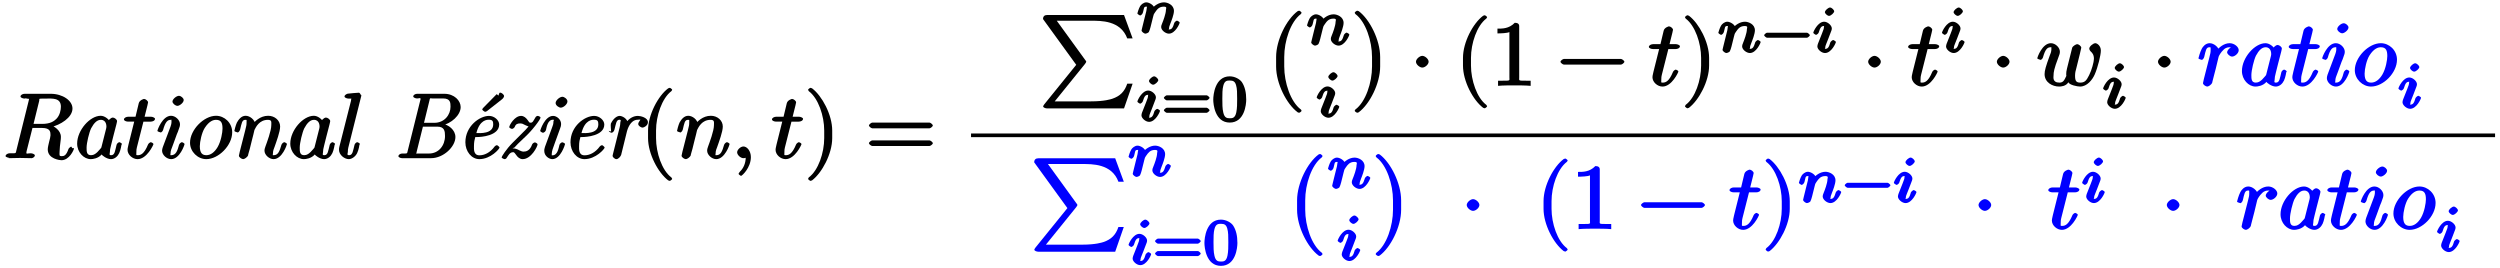
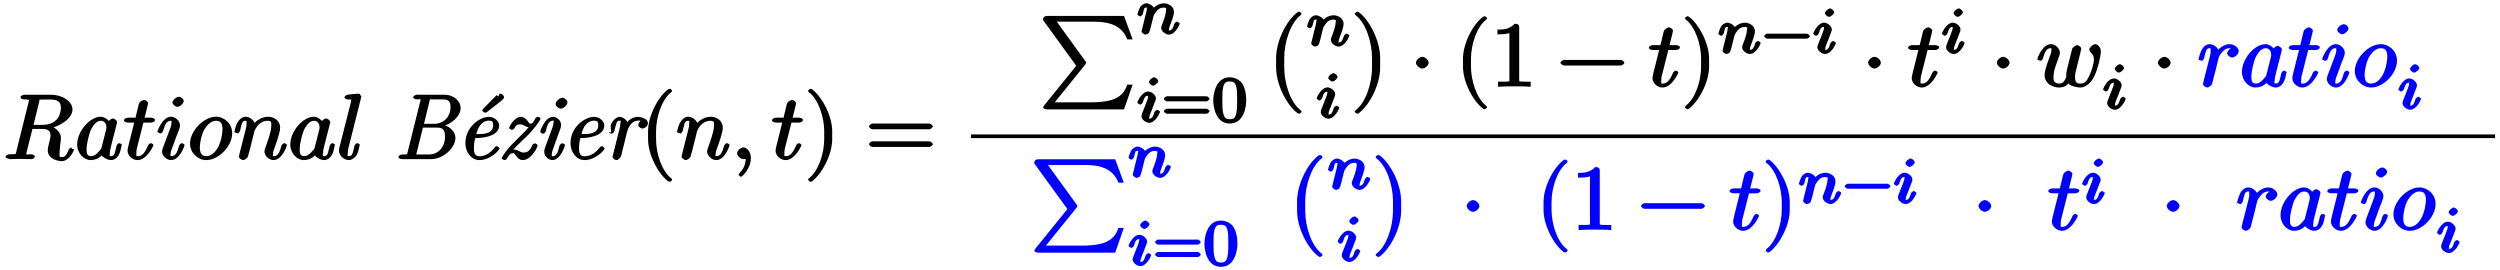
- <svg xmlns="http://www.w3.org/2000/svg" xmlns:xlink="http://www.w3.org/1999/xlink" width="436" height="35pt" viewBox="0 0 327 35">
+ <svg xmlns="http://www.w3.org/2000/svg" xmlns:xlink="http://www.w3.org/1999/xlink" width="436" height="47px" viewBox="0 0 327 35">
  <defs>
    <symbol overflow="visible" id="a">
      <path d="M7.516-6.734c0 .406-.125 1.125-.594 1.593-.313.313-.797.657-1.875.657h-1.11l.735-2.985c.078-.281-.078-.281.14-.312.11-.016.5-.016.735-.016.844 0 1.969-.125 1.969 1.063zM9.219-1.25c0-.14-.203-.047-.203-.047l-.141-.219c-.094 0-.328.22-.36.297-.296.89-.609.953-.874.953-.391 0-.297-.125-.297-.593 0-.375.078-.985.125-1.36.031-.172.047-.406.047-.562 0-.922-.985-1.422-1.313-1.547v.266C7.406-4.329 9.031-5.298 9.031-6.5c0-1.031-1.281-1.922-2.844-1.922H2.781c-.234 0-.547.125-.547.36 0 .14.313.265.532.265l.14-.031s.125.031.328.062c.204.016.11-.093.11.063 0 .047-.016.078-.047.219L1.703-1.063c-.125.47.047.422-.89.422C.593-.64.28-.5.28-.266c0 .141.5.235.5.235L.656 0l1.5-.031L3.687 0c.094 0 .422-.125.422-.375 0-.125-.296-.266-.53-.266C3.14-.64 3-.5 3-.719c0-.062.031-.125.031-.203l.766-3.031h1.265c1.079 0 1.094.531 1.094.953 0 .172-.093.547-.172.828-.078.328-.187.766-.187 1.016C5.797.125 7.437.266 7.594.266c1.015 0 1.625-1.344 1.625-1.516zm0 0" />
    </symbol>
    <symbol overflow="visible" id="b">
      <path d="M6.14-1.844c0-.11-.296-.25-.327-.25-.125 0-.344.188-.375.344-.204.781-.22 1.36-.704 1.36-.328 0-.171-.188-.171-.422 0-.266.03-.36.156-.891l.265-1.063.438-1.687c.078-.328.078-.36.078-.406 0-.204-.344-.454-.547-.454-.281 0-.656.407-.703.657h.406c-.218-.438-.765-.89-1.297-.89-1.406 0-3.078 1.89-3.078 3.64 0 1.125.86 2.031 1.781 2.031.25 0 .97-.078 1.422-.61.032.094.657.61 1.22.61.421 0 .827-.297 1.015-.688l.062-.093c.203-.438.297-1.094.297-1.094zm-2.03-2.25c0 .063-.016.14-.032.203l-.594 2.344c-.062.203 0 .14-.187.344-.531.656-.875.812-1.203.812-.594 0-.578-.53-.578-1 0-.593.328-1.968.593-2.515.375-.703.782-1.11 1.266-1.11.766 0 .734.844.734.922zm0 0" />
    </symbol>
    <symbol overflow="visible" id="c">
      <path d="M4.14-5.156c0-.125-.312-.266-.53-.266H2.78c.39-1.562.453-1.797.453-1.875 0-.203-.328-.453-.53-.453-.032 0-.579.14-.688.563l-.422 1.765H.64c-.25 0-.563.14-.563.36 0 .156.297.28.531.28h.813C.594-1.515.547-1.311.547-1.093c0 .64.656 1.219 1.312 1.219 1.22 0 2.079-1.875 2.079-1.969 0-.11-.282-.25-.329-.25-.109 0-.328.172-.375.297C2.72-.547 2.281-.39 1.875-.39c-.25 0-.172-.03-.172-.421 0-.282.016-.375.063-.579l.859-3.39h.953c.25 0 .563-.125.563-.375zm0 0" />
    </symbol>
    <symbol overflow="visible" id="d">
      <path d="M3.578-7.61c0-.234-.344-.546-.625-.546-.328 0-.844.437-.844.75 0 .234.36.562.657.562.265 0 .812-.406.812-.765zm.11 5.766c0-.11-.297-.25-.329-.25-.125 0-.328.172-.39.344-.203.766-.406 1.36-1.016 1.36-.203 0-.094.015-.094-.266 0-.297.079-.469.36-1.203l.453-1.25c.156-.344.156-.375.265-.688.094-.25.157-.406.157-.64 0-.532-.578-1.11-1.172-1.11C.797-5.547.14-3.687.14-3.578c0 .125.484.219.484.219l-.14.03c.124 0 .328-.155.39-.343.313-1.125.61-1.344 1.016-1.344.093 0 .093-.14.093.25 0 .25-.078.5-.125.625-.109.297-.64 1.688-.828 2.204-.125.312-.281.703-.281.953 0 .562.61 1.109 1.188 1.109 1.125 0 1.75-1.86 1.75-1.969zm0 0" />
    </symbol>
    <symbol overflow="visible" id="e">
      <path d="M5.797-3.39c0-1.25-1.031-2.157-2.11-2.157-1.593 0-3.406 1.828-3.406 3.531C.281-.844 1.297.125 2.406.125c1.594 0 3.39-1.781 3.39-3.516zM4.53-3.86c0 .47-.187 1.626-.64 2.407-.407.687-.922 1.062-1.47 1.062-.515 0-.858-.25-.858-1.171 0-.594.25-1.782.64-2.391.594-.922 1.14-1.063 1.485-1.063.687 0 .843.438.843 1.157zm0 0" />
    </symbol>
    <symbol overflow="visible" id="f">
      <path d="M7.016-1.844c0-.11-.297-.25-.329-.25-.125 0-.328.172-.39.344-.234.813-.422 1.36-1.016 1.36-.203 0-.093.015-.093-.266 0-.297.109-.594.218-.844.219-.64.719-1.953.719-2.64 0-.798-.703-1.407-1.563-1.407-1.078 0-1.796.797-2 1.078l.329.094c-.063-.672-.735-1.172-1.282-1.172-.562 0-.921.5-1.14.89C.313-4.327.14-3.624.14-3.577c0 .125.484.219.484.219l-.14.03c.124 0 .328-.14.406-.405.203-.844.25-1.282.671-1.282.25 0 .172.016.172.407 0 .265-.03.39-.187 1.015L.844-.844c-.031.188-.11.469-.11.516 0 .219.375.453.563.453.14 0 .547-.219.656-.547-.078.156.125-.5.203-.797l.266-1.078c.062-.265.14-.531.203-.797l.14-.594c.188-.374.626-1.328 1.766-1.328.532 0 .438.313.438.704 0 .734-.578 2.265-.766 2.78-.11.282-.125.423-.125.548 0 .562.625 1.109 1.188 1.109 1.125 0 1.75-1.875 1.75-1.969zm0 0" />
    </symbol>
    <symbol overflow="visible" id="g">
      <path d="M3.219-8.203s-.14-.36-.297-.36c-.266 0-1.14.094-1.453.126-.094.015-.422.156-.422.374 0 .141.312.266.5.266.562 0 .375-.016.375.078l-.031.235L.375-1.5a1.376 1.376 0 00-.047.406c0 .672.719 1.219 1.281 1.219.407 0 .891-.36 1.094-.797C2.922-1.125 3-1.75 3-1.75l.063-.094c0-.11-.297-.25-.344-.25-.11 0-.328.188-.36.344-.203.781-.234 1.36-.703 1.36-.36 0-.172-.25-.172-.422 0-.282.016-.344.063-.579L3.28-8.297zm0 0" />
    </symbol>
    <symbol overflow="visible" id="n">
      <path d="M4.156 2.719c0-.047-.078-.172-.11-.203-1.234-.922-2-3.22-2-5.141v-1c0-1.906.767-4.203 2-5.14a.457.457 0 00.11-.188c0-.063-.25-.25-.312-.25a1.01 1.01 0 00-.203.062C2.312-8.156 1-5.67 1-3.625v1C1-.578 2.313 1.906 3.64 2.906c.016.016.188.063.204.063.062 0 .312-.203.312-.25zm0 0" />
    </symbol>
    <symbol overflow="visible" id="o">
      <path d="M2.625-.14c0-.797-.5-1.391-.969-1.391-.39 0-.828.437-.828.765 0 .329.438.766.828.766.157 0 .438-.078.563-.188l.047-.046s-.313-.078-.313.093c0 .875-.344 1.5-.75 1.891-.125.14-.187.266-.187.297 0 .078.265.265.328.265.125 0 1.281-1.062 1.281-2.453zm0 0" />
    </symbol>
    <symbol overflow="visible" id="p">
      <path d="M3.64-2.625v-1c0-2.047-1.328-4.531-2.64-5.516a.774.774 0 00-.203-.062c-.063 0-.313.187-.313.25 0 .031.079.172.094.187 1.25.938 2.016 3.235 2.016 5.141v1c0 1.922-.766 4.219-2.016 5.14-.015.032-.094.157-.094.204 0 .047.25.25.313.25A.774.774 0 001 2.906c1.313-1 2.64-3.484 2.64-5.531zm0 0" />
    </symbol>
    <symbol overflow="visible" id="q">
      <path d="M8.828-4.281c0-.125-.312-.375-.437-.375H.906c-.125 0-.437.25-.437.375 0 .14.312.375.437.375h7.485c.125 0 .437-.235.437-.375zm0 2.328c0-.14-.312-.375-.437-.375H.906c-.125 0-.437.234-.437.375 0 .125.312.36.437.36h7.485c.125 0 .437-.235.437-.36zm0 0" />
    </symbol>
    <symbol overflow="visible" id="r">
      <path d="M11.938-.25h-.454c-.343 1.031-.937 1.625-1.953 1.969-.203.062-1.015.343-2.781.343H2l3.953-4.89c.078-.11.172-.25.172-.297 0-.047-.078-.156-.156-.25l-3.703-5.11h4.421c1.375 0 3.922-.046 4.797 2.313h.704l-1.126-3.062H1c-.313 0-.531.156-.531.53l4.343 5.985L.641 2.437c-.094.126-.157.235-.157.282 0 .14.297.265.516.265h10.063L12.187-.25zm0 0" />
    </symbol>
    <symbol overflow="visible" id="w">
      <path d="M4.516 3.297c0-.031-.063-.172-.11-.188C3.078 2.11 2.25-.39 2.25-2.5v-1.234c0-2.11.828-4.61 2.156-5.61a.393.393 0 00.11-.187c0-.078-.235-.266-.313-.266-.016 0-.203.047-.203.063-1.438 1.062-2.813 3.765-2.813 6V-2.5C1.188-.266 2.563 2.422 4 3.484c0 .032.188.063.203.063.078 0 .313-.172.313-.25zm0 0" />
    </symbol>
    <symbol overflow="visible" id="x">
      <path d="M3.844-2.5v-1.234c0-2.235-1.375-4.938-2.797-6a1.01 1.01 0 00-.203-.063c-.078 0-.328.188-.328.266 0 .031.062.156.109.187 1.328 1 2.156 3.5 2.156 5.61V-2.5c0 2.11-.828 4.61-2.156 5.61-.047.015-.11.156-.11.187 0 .078.25.25.329.25.015 0 .187-.031.203-.063C2.469 2.422 3.844-.266 3.844-2.5zm0 0" />
    </symbol>
    <symbol overflow="visible" id="y">
      <path d="M2.484-3.125c0-.344-.468-.766-.828-.766-.343 0-.828.422-.828.766 0 .36.485.766.828.766.36 0 .828-.407.828-.766zm0 0" />
    </symbol>
    <symbol overflow="visible" id="z">
      <path d="M5.203-.125v-.516h-.578c-1.078 0-.922 0-.922-.437v-6.703c0-.282-.187-.438-.578-.438-.766.797-1.672.766-2.266.766v.625c.438 0 1.282-.031 1.563-.172v5.922c0 .437.172.437-.906.437H.937v.672C1.547-.03 2.595-.03 3.079-.03c.469 0 1.516 0 2.125.062zm0 0" />
    </symbol>
    <symbol overflow="visible" id="A">
      <path d="M8.828-3.125c0-.125-.312-.36-.437-.36H.906c-.125 0-.437.235-.437.36 0 .14.312.375.437.375h7.485c.125 0 .437-.234.437-.375zm0 0" />
    </symbol>
    <symbol overflow="visible" id="C">
      <path d="M8.453-4.578c0-.656-.515-.969-.719-.969-.296 0-.796.438-.796.703 0 .157.125.328.234.422.125.125.375.344.375.922 0 .406-.297 1.484-.61 2.094l-.046.093c-.313.625-.532.922-1.125.922-.547 0-.688-.234-.688-.906 0-.344.078-.719.14-.875l.5-2.015c.048-.266.173-.704.173-.766 0-.219-.36-.469-.532-.469-.14 0-.562.234-.656.469-.031.094-.594 2.375-.672 2.687-.093.36-.11.563-.11.782 0 .14 0 .156.017.218-.282.625-.438.875-.907.875-.953 0-.765-.75-.765-.953 0-.39.062-.86.625-2.328.14-.36.203-.531.203-.765 0-.532-.578-1.11-1.172-1.11C.782-5.547.14-3.687.14-3.578c0 .125.484.219.484.219l-.14.03c.124 0 .328-.155.39-.343.313-1.11.594-1.344 1.016-1.344.109 0 .093-.125.093.266 0 .297-.125.625-.218.828-.516 1.406-.672 1.969-.672 2.422C1.094-.422 2.109.125 3 .125c.203 0 .89-.031 1.203-.563.14.36 1.172.563 1.531.563.907 0 1.61-.875 1.922-1.594.407-.937.797-2.531.797-3.11zm0 0" />
    </symbol>
    <symbol overflow="visible" id="D">
      <path d="M5.406-4.64c0-.423-.578-.907-1.187-.907-.782 0-1.453.625-1.672.953l.328.094c-.094-.531-.719-1.047-1.266-1.047-.562 0-.921.5-1.03.719C.358-4.422.14-3.61.14-3.578c0 .125.484.219.484.219l-.14.03c.124 0 .328-.14.406-.405.203-.844.25-1.282.671-1.282.204 0 .172-.046.172.407 0 .265-.03.39-.187 1.015L.844-.844c-.031.188-.11.469-.11.516 0 .219.375.453.563.453.14 0 .547-.219.656-.547-.062.14.406-1.594.453-1.797l.375-1.562c.047-.156.328-.625.61-.875.093-.094.312-.36.828-.36.312 0 .64.11.64.11l-.14-.235c-.36.063-.828.485-.828.797 0 .188.343.547.656.547.328 0 .86-.406.86-.844zm0 0" />
    </symbol>
    <symbol overflow="visible" id="h">
      <path d="M8.094-2.766c0-.921-.89-1.64-1.813-1.765v.265c1.266-.25 2.5-1.359 2.5-2.421 0-.829-.828-1.735-2.14-1.735H3.094c-.219 0-.516.125-.516.36 0 .109.281.25.5.25.297 0 .453-.141.453.062 0 .063 0 .094-.031.172L1.86-.984c-.11.406.015.375-.72.375-.202 0-.5.125-.5.359 0 .125.282.25.47.25h3.796c1.625 0 3.188-1.5 3.188-2.766zm-.64-3.968c0 1.03-.766 2.109-2.126 2.109H3.984L4.688-7.5c.109-.453.015-.313.406-.313h1.39c.954 0 .97.563.97 1.079zm-.72 3.828c0 1.25-.828 2.297-2.093 2.297H3.17c-.343 0-.187.125-.187-.016 0-.047 0-.063.047-.234l.813-3.266h1.89c.938 0 1 .61 1 1.219zm0 0" />
    </symbol>
    <symbol overflow="visible" id="i">
      <path d="M5.64-1.39c0-.079-.28-.313-.343-.313a.51.51 0 00-.281.156c-.625.86-1.391 1.172-2 1.172-.797 0-.72-.813-.72-1.203 0-.531.079-.86.173-1.188h.281c.422 0 2.844-.14 2.844-1.64 0-.547-.625-1.125-1.328-1.125-1.235 0-3.094 1.343-3.094 3.453C1.172-.875 1.984.125 3 .125c1.484 0 2.64-1.344 2.64-1.516zm-.827-3.032c0 1.281-1.782 1.14-2.172 1.14h-.032c.438-1.765 1.438-1.75 1.641-1.75.484 0 .563.204.563.61zm1.421-3.703c0-.188-.328-.453-.515-.453-.157 0-.203.39-.203.39l-.25-.187-1.72 1.75c-.108.094-.171.219-.171.25 0 .094.313.313.36.313.062 0 .25-.063.28-.11l1.907-1.5c.094-.062.312-.281.312-.453zm0 0" />
    </symbol>
    <symbol overflow="visible" id="j">
      <path d="M5.234-1.813c0-.093-.25-.25-.343-.25-.141 0-.344.172-.375.282-.282.812-.782.922-1.11.922-.203 0-.375-.079-.703-.235l.125.047c-.39-.203-.656-.234-.797-.234-.031 0-.172 0 .172-.11.156-.187.672-.718 1.203-1.203 1.14-1.015 2.219-2.5 2.219-2.719 0-.093-.266-.218-.328-.218a.364.364 0 00-.344.203c-.328.562-.375.687-.61.687-.202 0-.202-.046-.405-.343-.204-.282-.485-.547-.86-.547-.86 0-1.547 1.234-1.547 1.468 0 .11.297.235.344.235.14 0 .328-.156.375-.266.125-.36.36-.453.703-.453.235 0 .438.094.313.047.625.328.875.36.78.36a5.6 5.6 0 01-.405.452L1.953-2C1.141-1.187.531-.203.531-.11c0 .094.313.235.36.235.125 0 .25-.047.328-.203.187-.281.39-.703.797-.703.109 0 .14-.031.406.344.203.312.5.562.86.562 1.124 0 1.952-1.656 1.952-1.938zm0 0" />
    </symbol>
    <symbol overflow="visible" id="k">
      <path d="M4.047-1.844c0-.11-.297-.234-.344-.234-.14 0-.344.172-.39.344-.11.406-.235 1.359-.907 1.359-.14 0-.094.063-.094-.219 0-.312.157-.75.376-1.328l.703-1.937c.109-.297.14-.391.14-.61 0-.61-.578-1.062-1.047-1.062-1.093 0-1.687 1.89-1.687 1.953 0 .11.297.25.36.25.14 0 .343-.172.39-.344.094-.375.219-1.36.922-1.36.25 0 .062.095.062.22 0 .312-.062.515-.156.734l-.953 2.594c-.094.265-.094.421-.094.53 0 .688.656 1.079 1.047 1.079 1.11 0 1.672-1.922 1.672-1.969zm.312-5.578c0-.328-.421-.61-.656-.61-.36 0-.89.47-.89.813 0 .328.437.61.671.61.36 0 .875-.454.875-.813zm0 0" />
    </symbol>
    <symbol overflow="visible" id="l">
      <path d="M5.64-1.39c0-.079-.28-.313-.343-.313a.51.51 0 00-.281.156c-.625.86-1.391 1.172-2 1.172-.797 0-.72-.813-.72-1.203 0-.531.079-.86.173-1.188h.281c.422 0 2.844-.14 2.844-1.64 0-.547-.625-1.125-1.328-1.125-1.235 0-3.094 1.343-3.094 3.453C1.172-.875 1.984.125 3 .125c1.484 0 2.64-1.344 2.64-1.516zm-.827-3.032c0 1.281-1.782 1.14-2.172 1.14h-.032c.438-1.765 1.438-1.75 1.641-1.75.484 0 .563.204.563.61zm0 0" />
    </symbol>
    <symbol overflow="visible" id="m">
      <path d="M5.922-4.703c0-.61-.984-.828-1.313-.828-.562 0-1.14.297-1.578.922l.297.093c-.094-.703-.797-1.015-1.11-1.015-.28 0-.78.25-1.14 1-.062.11.031 1.047.031 1.047l-.312-.094c0 .094.25.25.36.25.14 0 .327-.156.39-.422.187-.703.234-1.281.64-1.281.313 0 .126.218.126.36 0 .218-.047.484-.094.655L1.344-.53c-.047.172-.047.187-.047.234 0 .14.281.422.5.422.266 0 .562-.36.625-.563l.765-3.109c.047-.14.391-1.484 1.407-1.484.062 0 .265-.032.297-.016.171-.031-.235.281-.235.578 0 .25.375.469.563.469.203 0 .703-.281.703-.703zm0 0" />
    </symbol>
    <symbol overflow="visible" id="s">
      <path d="M5.719-1.36c0-.109-.313-.265-.344-.265-.11 0-.328.203-.36.297-.202.672-.343.86-.687.86-.172 0 0 .046 0-.141 0-.188.047-.297.188-.672.109-.266.453-1.14.453-1.61 0-.812-.86-1.125-1.297-1.125-.703 0-1.313.485-1.563.813l.36.11c-.063-.579-.766-.923-1.11-.923-.359 0-.703.313-.812.5-.188.313-.36.907-.36.938 0 .11.329.281.344.281.125 0 .344-.187.39-.422.141-.484.079-.734.407-.734.219 0 .078.015.078.25 0 .156-.078.469-.14.687l-.188.75L.812-.687c-.03.109-.078.312-.078.343 0 .188.36.422.485.422.156 0 .437-.14.468-.219.047-.078.188-.468.22-.64l.187-.75.14-.563c.094-.344.047-.297.282-.64.234-.329.484-.72 1.125-.72.484 0 .28.267.28.423 0 .5-.358 1.437-.5 1.781-.093.234-.124.313-.124.453 0 .438.578.875 1.015.875.829 0 1.407-1.312 1.407-1.437zm0 0" />
    </symbol>
    <symbol overflow="visible" id="t">
      <path d="M2.922-5.39c0-.141-.313-.485-.547-.485-.219 0-.672.375-.672.625 0 .14.313.469.547.469.234 0 .672-.39.672-.61zm.219 4.03c0-.109-.313-.265-.344-.265-.11 0-.328.203-.375.297-.188.672-.344.86-.672.86-.172 0 0 .046 0-.141 0-.188.063-.344.14-.532l.266-.671.406-1.063a.794.794 0 00.047-.266c0-.39-.546-.875-1-.875-.828 0-1.421 1.297-1.421 1.438 0 .11.328.281.343.281.125 0 .344-.203.36-.297.218-.719.375-.86.687-.86.14 0 0-.093 0 .126 0 .203-.047.328-.25.844L.797-1.141c-.031.11-.078.22-.078.36 0 .39.547.86 1 .86.843 0 1.422-1.313 1.422-1.438zm0 0" />
    </symbol>
    <symbol overflow="visible" id="u">
      <path d="M6.25-3.063c0-.093-.281-.328-.375-.328H.641c-.094 0-.375.235-.375.329 0 .093.28.328.375.328h5.234c.094 0 .375-.235.375-.329zm0 1.626c0-.094-.281-.329-.375-.329H.641c-.094 0-.375.235-.375.329 0 .093.28.328.375.328h5.234c.094 0 .375-.235.375-.329zm0 0" />
    </symbol>
    <symbol overflow="visible" id="v">
      <path d="M4.531-2.828c0-.922-.172-1.688-.562-2.281-.266-.391-.922-.766-1.594-.766C.437-5.875.219-3.437.219-2.828c0 .594.218 3 2.156 3 1.953 0 2.156-2.406 2.156-3zm-1.187-.11c0 .626 0 1.235-.11 1.766-.156.766-.515.781-.859.781-.375 0-.688-.062-.844-.75-.125-.5-.125-1.171-.125-1.796 0-.61 0-1.25.125-1.704.172-.671.5-.687.844-.687.453 0 .688.125.828.61.14.452.14 1.046.14 1.78zm0 0" />
    </symbol>
    <symbol overflow="visible" id="B">
      <path d="M6.25-2.25c0-.094-.281-.328-.375-.328H.641c-.094 0-.375.234-.375.328s.28.328.375.328h5.234c.094 0 .375-.234.375-.328zm0 0" />
    </symbol>
  </defs>
  <use xlink:href="#a" x=".449" y="20.69" />
  <use xlink:href="#b" x="9.81" y="20.69" />
  <use xlink:href="#c" x="16.134" y="20.69" />
  <use xlink:href="#d" x="20.45" y="20.69" />
  <use xlink:href="#e" x="24.575" y="20.69" />
  <use xlink:href="#f" x="30.516" y="20.69" />
  <use xlink:href="#b" x="37.689" y="20.69" />
  <use xlink:href="#g" x="44.014" y="20.69" />
  <use xlink:href="#h" x="51.474" y="20.69" />
  <use xlink:href="#i" x="59.699" y="20.69" />
  <use xlink:href="#j" x="65.079" y="20.69" />
  <use xlink:href="#k" x="69.861" y="20.69" />
  <use xlink:href="#l" x="73.448" y="20.69" />
  <use xlink:href="#m" x="78.827" y="20.69" />
  <use xlink:href="#n" x="83.765" y="20.69" />
  <use xlink:href="#f" x="88.416" y="20.69" />
  <use xlink:href="#o" x="95.589" y="20.69" />
  <use xlink:href="#c" x="100.897" y="20.69" />
  <use xlink:href="#p" x="105.213" y="20.69" />
  <use xlink:href="#q" x="113.187" y="20.69" />
  <use xlink:href="#r" x="135.959" y="11.197" />
  <use xlink:href="#s" x="148.583" y="4.323" />
  <use xlink:href="#t" x="148.583" y="15.86" />
  <use xlink:href="#u" x="151.964" y="15.86" />
  <use xlink:href="#v" x="158.475" y="15.86" />
  <use xlink:href="#w" x="165.728" y="11.197" />
  <use xlink:href="#s" x="170.773" y="5.889" />
  <use xlink:href="#t" x="172.036" y="15.322" />
  <use xlink:href="#x" x="176.681" y="11.197" />
  <use xlink:href="#y" x="184.38" y="11.197" />
  <use xlink:href="#n" x="190.358" y="11.197" />
  <use xlink:href="#z" x="195.008" y="11.197" />
  <use xlink:href="#A" x="203.64" y="11.197" />
  <use xlink:href="#c" x="215.595" y="11.197" />
  <use xlink:href="#p" x="219.911" y="11.197" />
  <use xlink:href="#s" x="224.573" y="6.857" />
  <use xlink:href="#B" x="230.481" y="6.857" />
  <use xlink:href="#t" x="236.992" y="6.857" />
  <use xlink:href="#y" x="243.528" y="11.197" />
  <use xlink:href="#c" x="249.506" y="11.197" />
  <use xlink:href="#t" x="253.825" y="6.857" />
  <use xlink:href="#y" x="260.361" y="11.197" />
  <use xlink:href="#C" x="266.339" y="11.197" />
  <use xlink:href="#t" x="274.901" y="14.151" />
  <use xlink:href="#y" x="281.437" y="11.197" />
  <use xlink:href="#D" x="287.417" y="11.197" fill="#00f" />
  <g fill="#00f">
    <use xlink:href="#b" x="292.964" y="11.197" />
    <use xlink:href="#c" x="299.289" y="11.197" />
    <use xlink:href="#d" x="303.604" y="11.197" />
    <use xlink:href="#e" x="307.729" y="11.197" />
  </g>
  <use xlink:href="#t" x="313.528" y="14.151" fill="#00f" />
  <path d="M127.012 17.7h199.343" fill="none" stroke-width=".478" stroke="#000" stroke-miterlimit="10" />
  <g fill="#00f">
    <use xlink:href="#r" x="134.805" y="29.939" />
  </g>
  <g fill="#00f">
    <use xlink:href="#s" x="147.429" y="23.065" />
  </g>
  <g fill="#00f">
    <use xlink:href="#t" x="147.429" y="34.602" />
    <use xlink:href="#u" x="150.81" y="34.602" />
    <use xlink:href="#v" x="157.321" y="34.602" />
  </g>
  <g fill="#00f">
    <use xlink:href="#w" x="168.471" y="29.939" />
  </g>
  <g fill="#00f">
    <use xlink:href="#s" x="173.516" y="24.631" />
  </g>
  <g fill="#00f">
    <use xlink:href="#t" x="174.78" y="34.064" />
  </g>
  <g fill="#00f">
    <use xlink:href="#x" x="179.424" y="29.939" />
  </g>
  <g fill="#00f">
    <use xlink:href="#y" x="191.021" y="29.939" />
  </g>
  <g fill="#00f">
    <use xlink:href="#n" x="200.896" y="29.939" />
    <use xlink:href="#z" x="205.546" y="29.939" />
  </g>
  <g fill="#00f">
    <use xlink:href="#A" x="214.178" y="29.939" />
  </g>
  <g fill="#00f">
    <use xlink:href="#c" x="226.145" y="29.939" />
    <use xlink:href="#p" x="230.461" y="29.939" />
  </g>
  <g fill="#00f">
    <use xlink:href="#s" x="235.111" y="26.484" />
    <use xlink:href="#B" x="241.019" y="26.484" />
    <use xlink:href="#t" x="247.53" y="26.484" />
  </g>
  <g fill="#00f">
    <use xlink:href="#y" x="257.964" y="29.939" />
  </g>
  <g fill="#00f">
    <use xlink:href="#c" x="267.839" y="29.939" />
  </g>
  <g fill="#00f">
    <use xlink:href="#t" x="272.158" y="26.484" />
  </g>
  <g fill="#00f">
    <use xlink:href="#y" x="282.591" y="29.939" />
  </g>
  <g fill="#00f">
    <use xlink:href="#D" x="292.466" y="29.939" />
  </g>
  <g fill="#00f">
    <use xlink:href="#b" x="298.013" y="29.939" />
    <use xlink:href="#c" x="304.338" y="29.939" />
    <use xlink:href="#d" x="308.653" y="29.939" />
    <use xlink:href="#e" x="312.778" y="29.939" />
  </g>
  <g fill="#00f">
    <use xlink:href="#t" x="318.579" y="32.893" />
  </g>
</svg>
